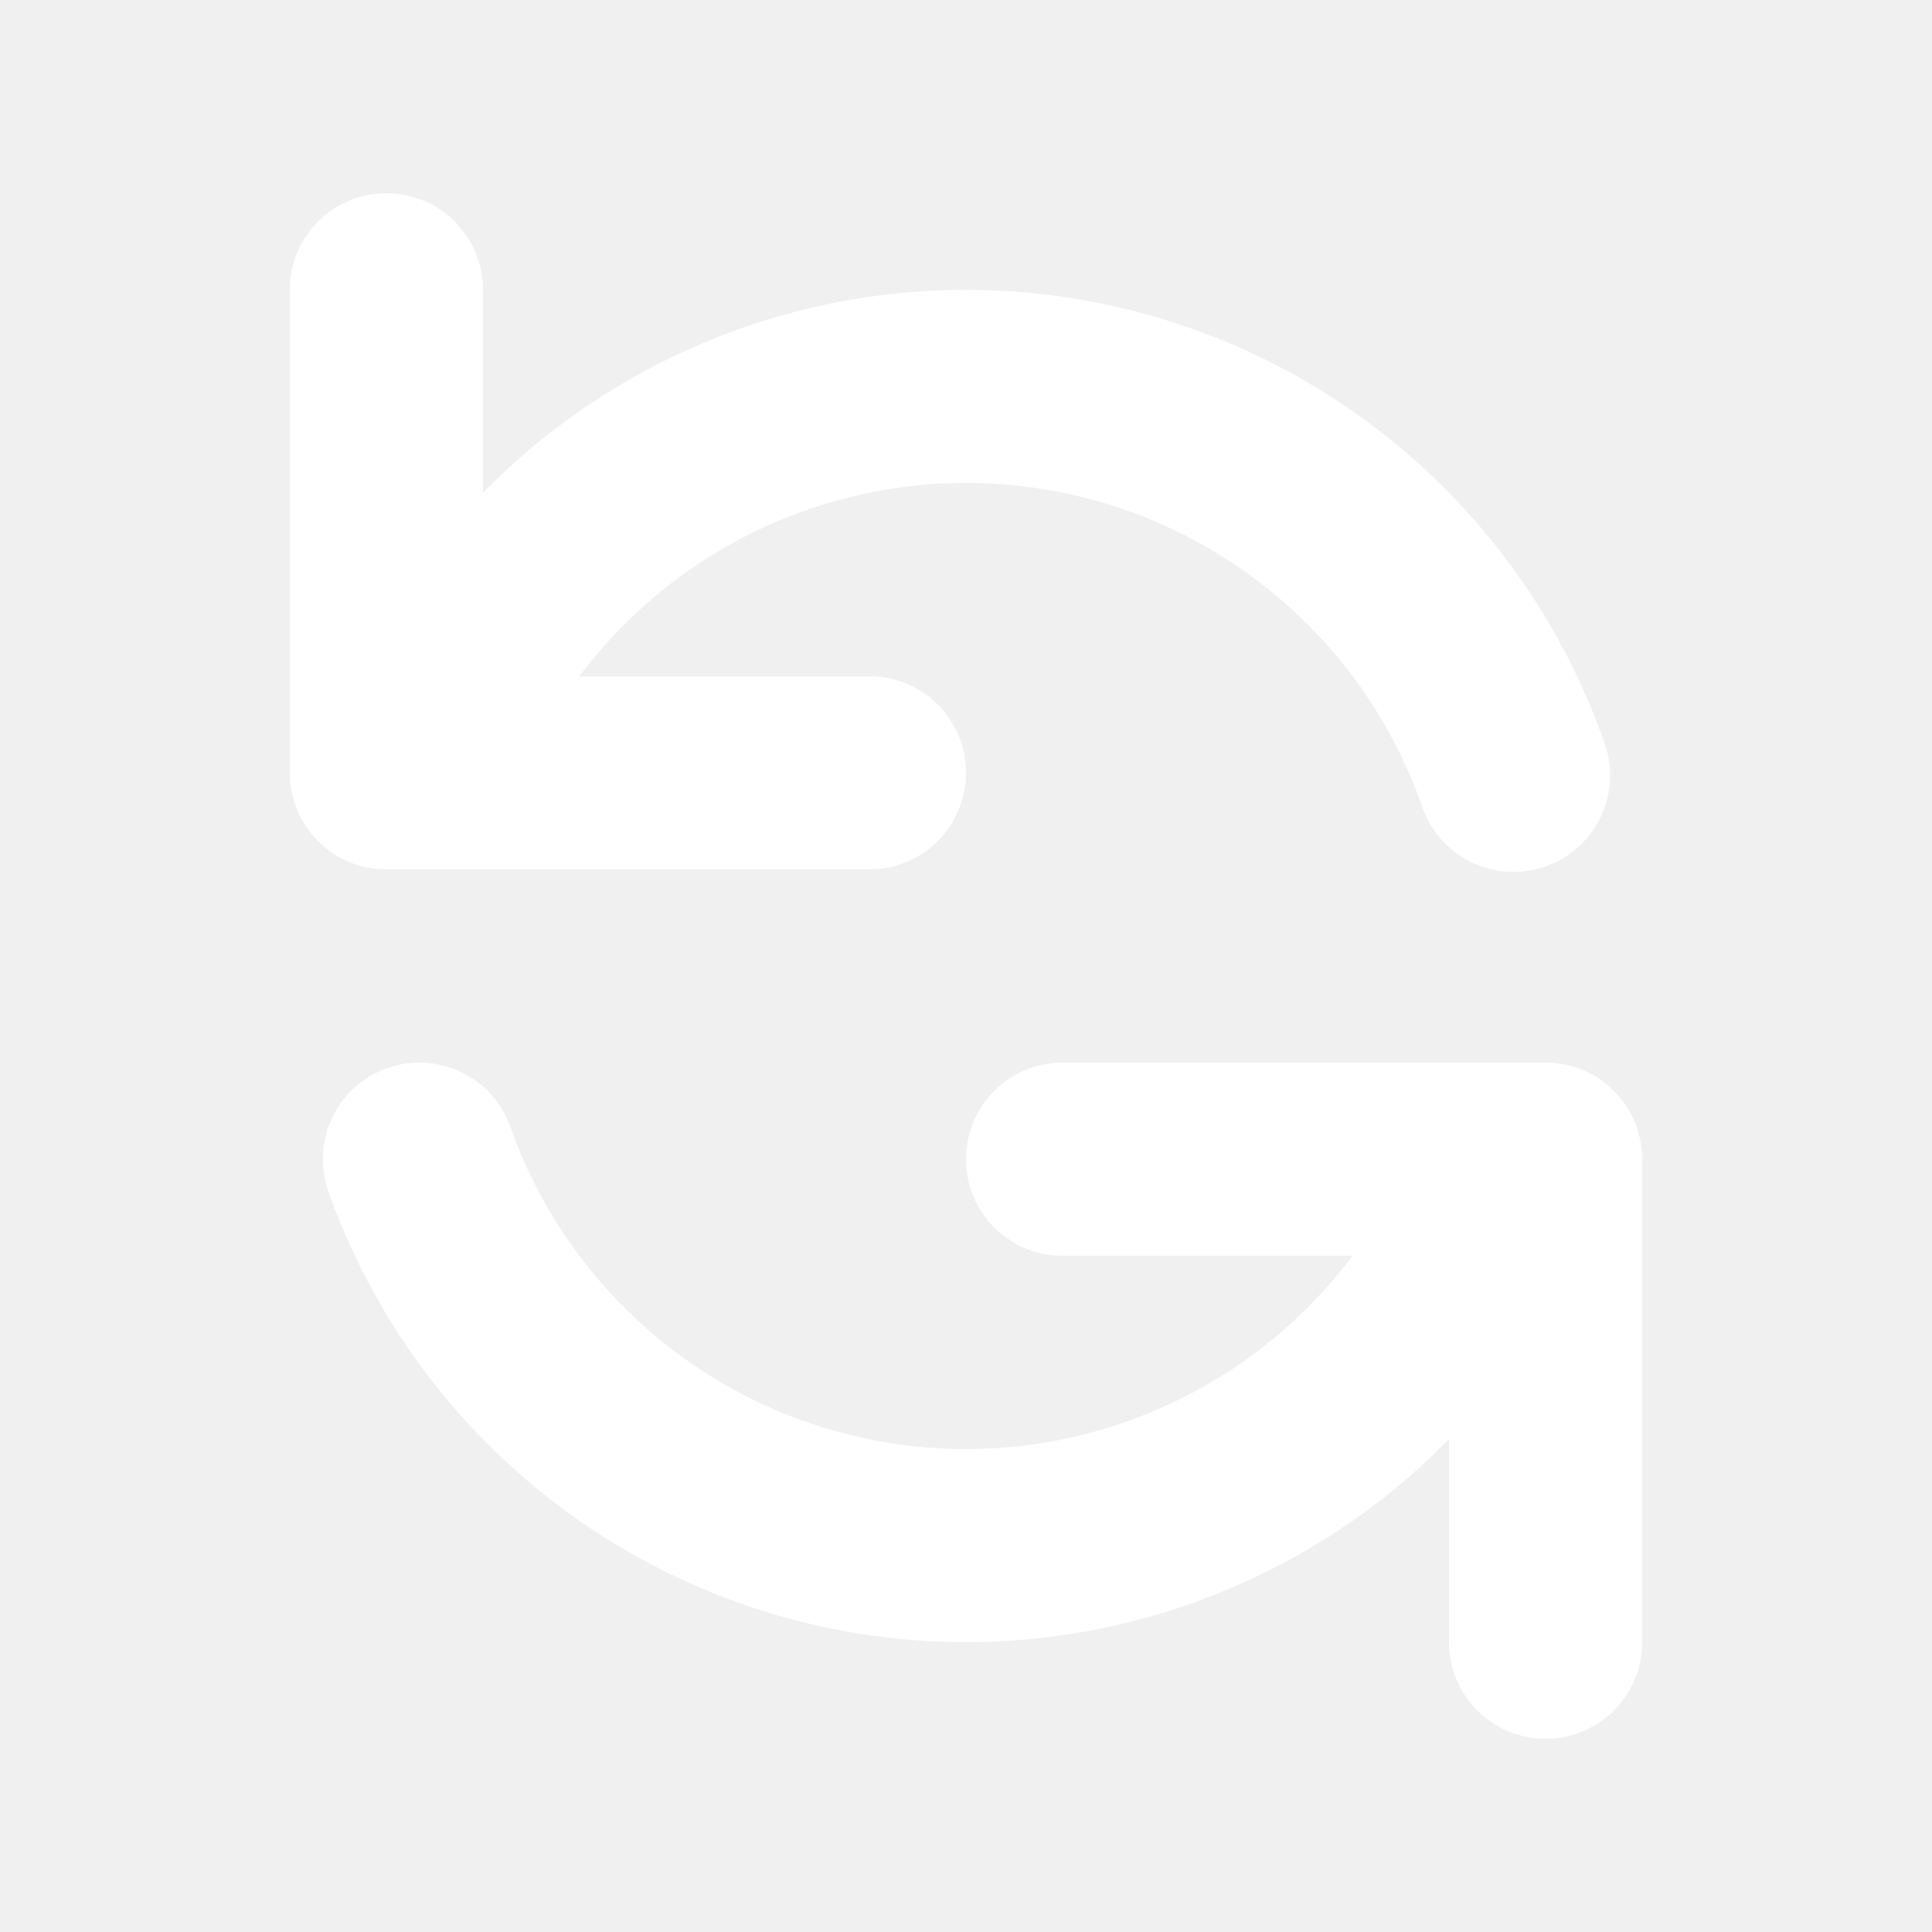
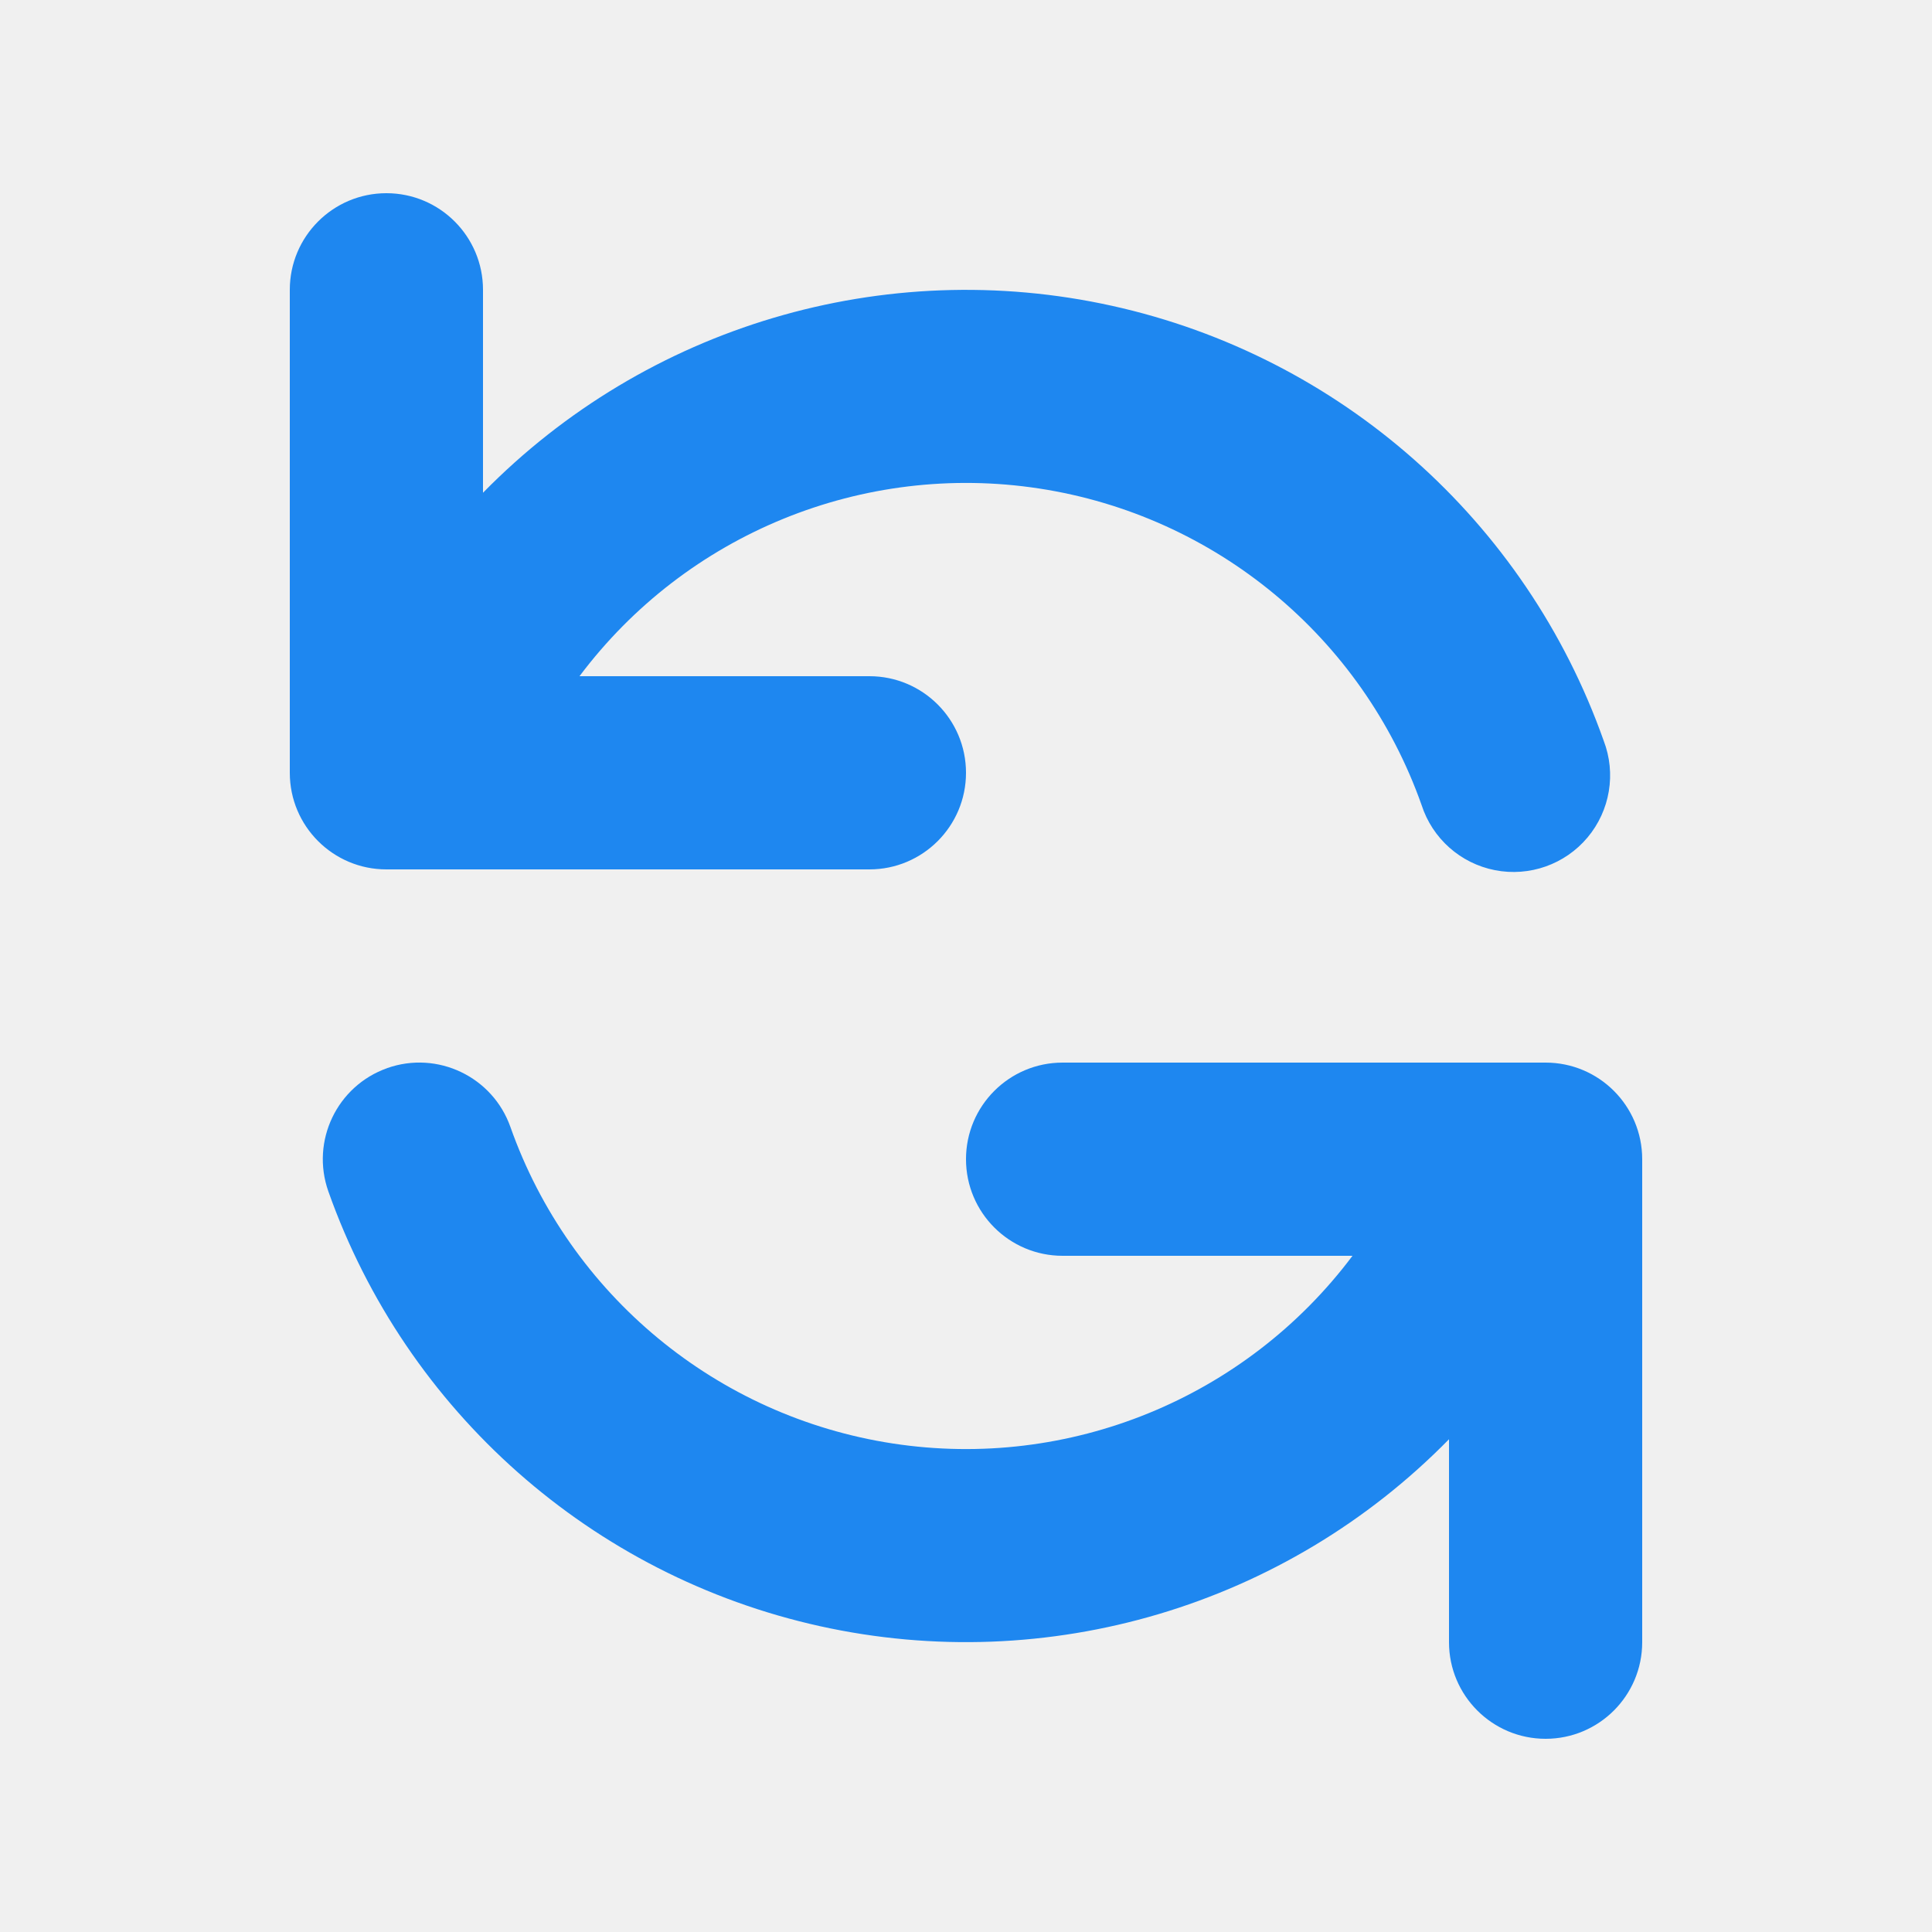
- <svg xmlns="http://www.w3.org/2000/svg" class="h-5 w-5" viewBox="0 0 20 20" fill="#ffffff">
+ <svg xmlns="http://www.w3.org/2000/svg" class="h-5 w-5" viewBox="0 0 20 20" fill="#1e87f0">
  <path fill-rule="evenodd" d="M4 2a1 1 0 011 1v2.101a7.002 7.002 0 0111.601 2.566 1 1 0 11-1.885.666A5.002 5.002 0 005.999 7H9a1 1 0 010 2H4a1 1 0 01-1-1V3a1 1 0 011-1zm.008 9.057a1 1 0 011.276.61A5.002 5.002 0 0014.001 13H11a1 1 0 110-2h5a1 1 0 011 1v5a1 1 0 11-2 0v-2.101a7.002 7.002 0 01-11.601-2.566 1 1 0 01.61-1.276z" clip-rule="evenodd" />
</svg>
